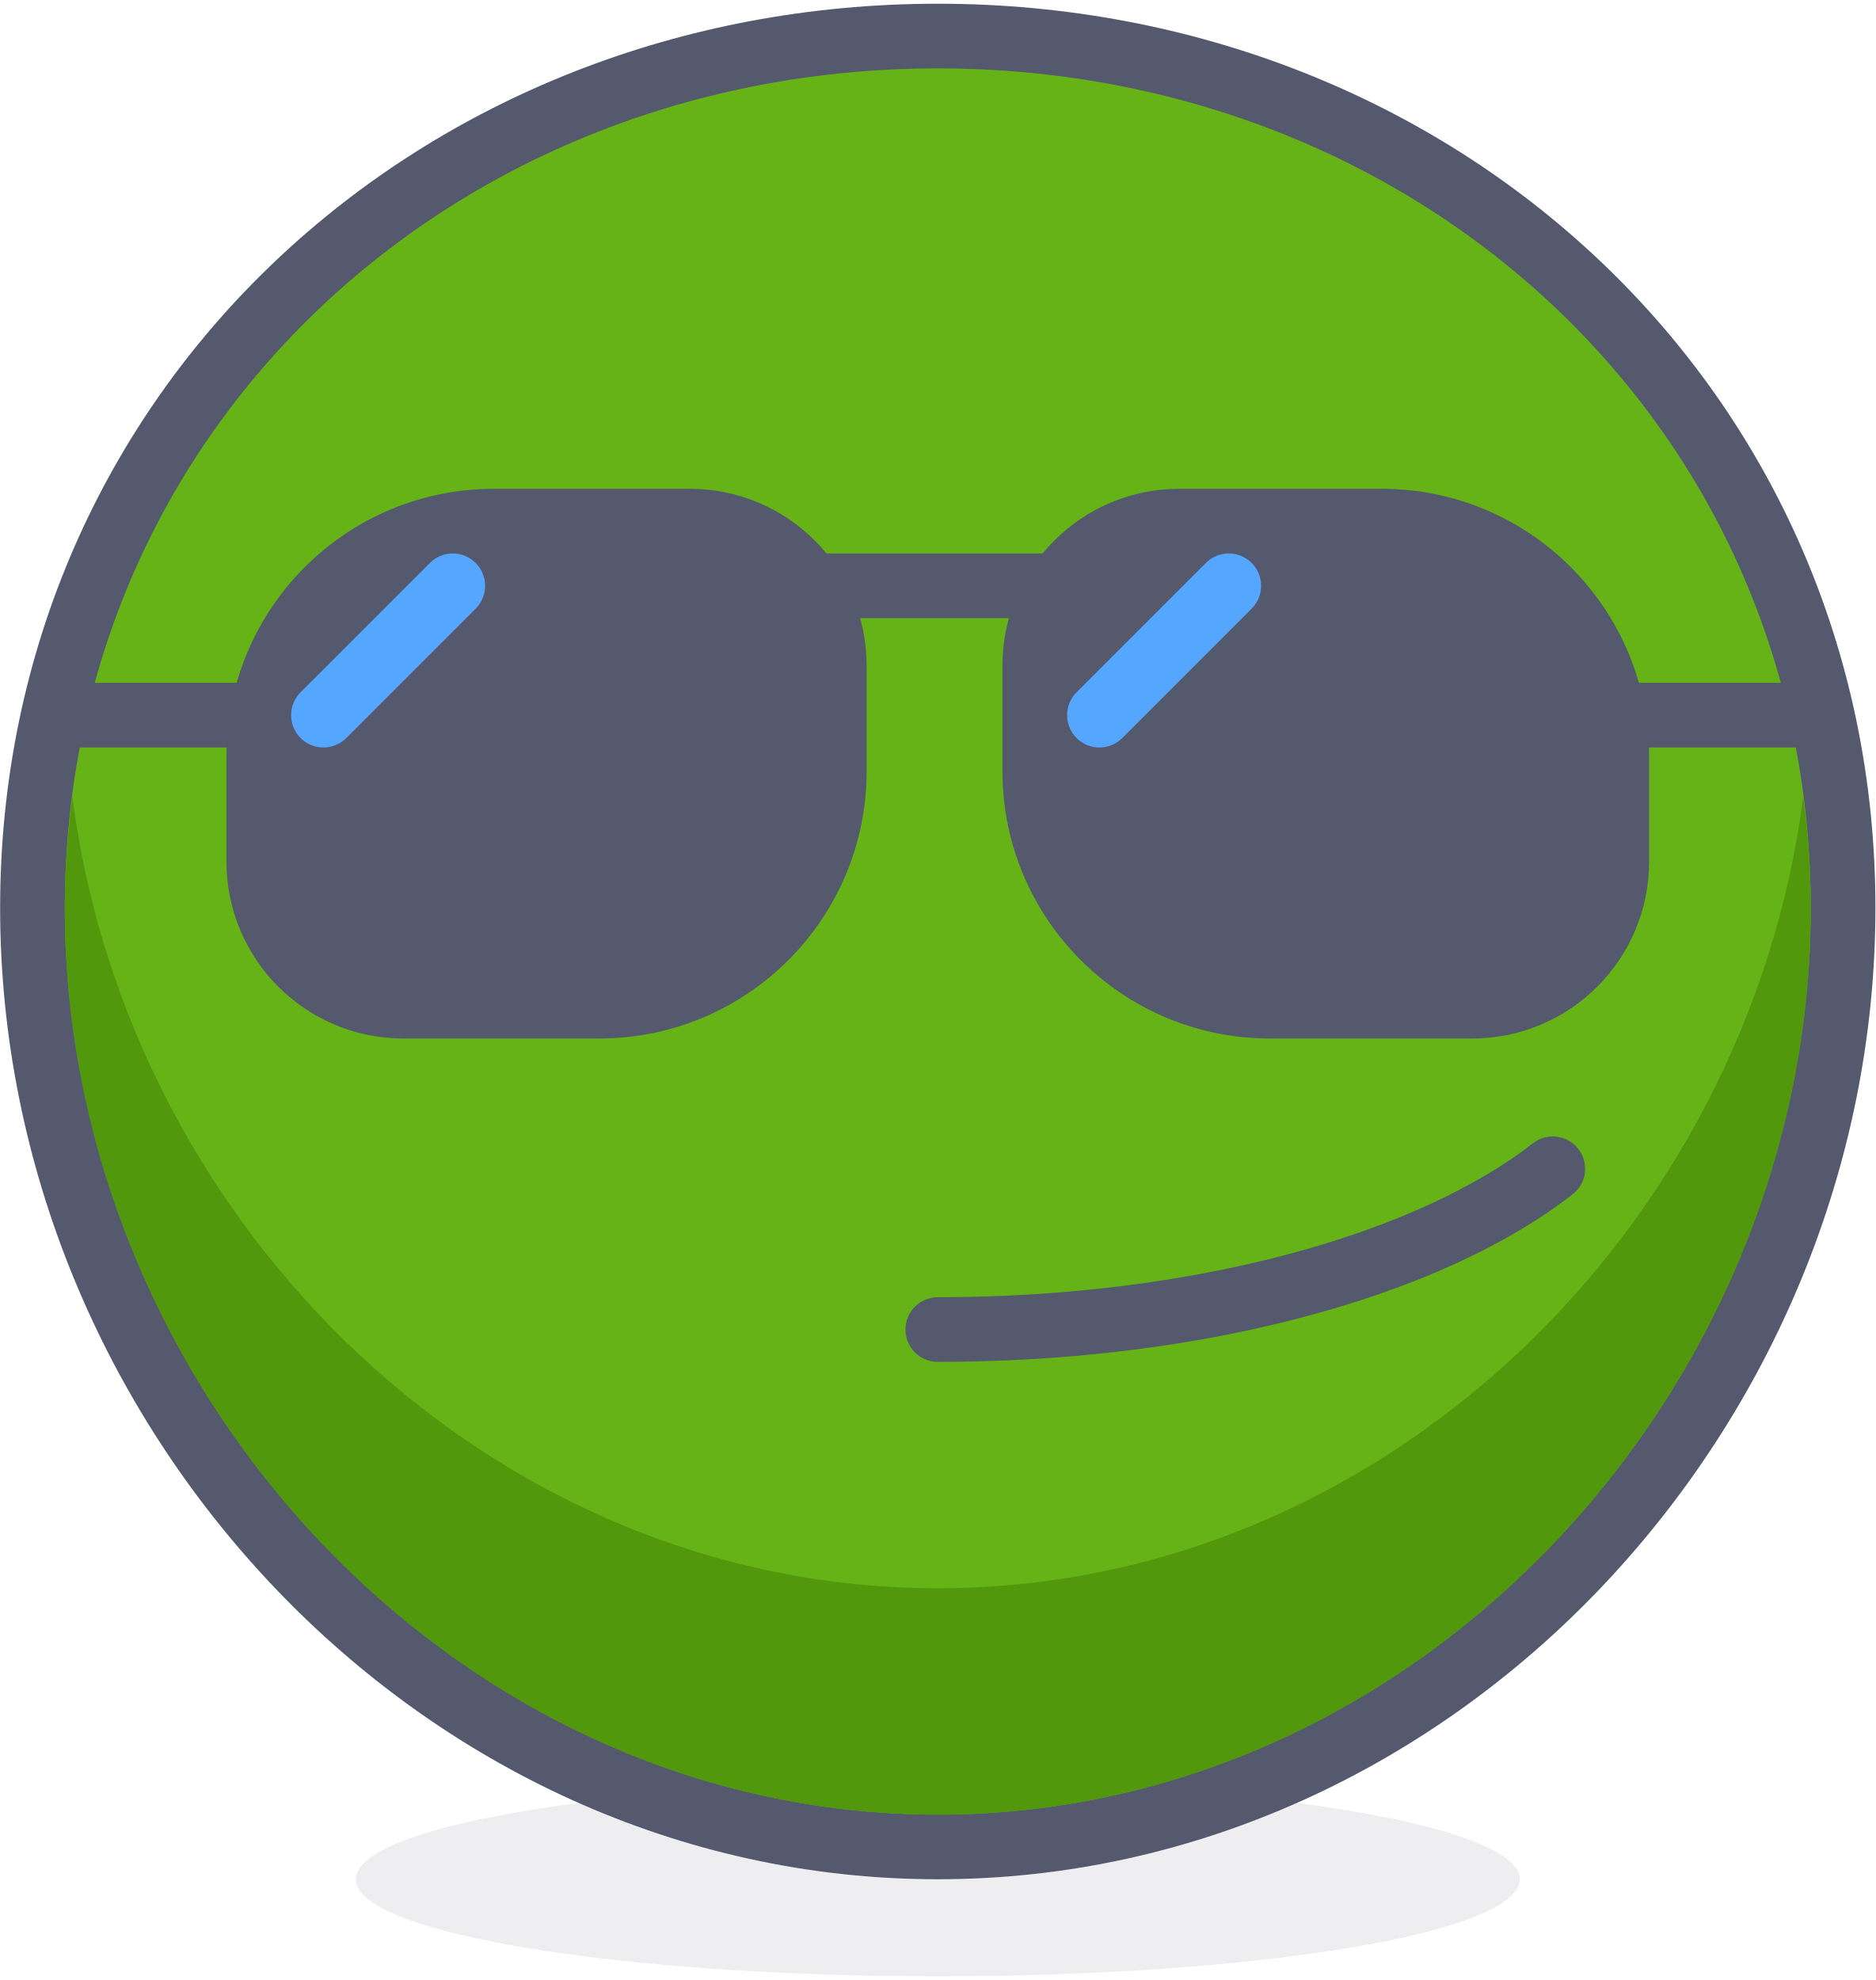
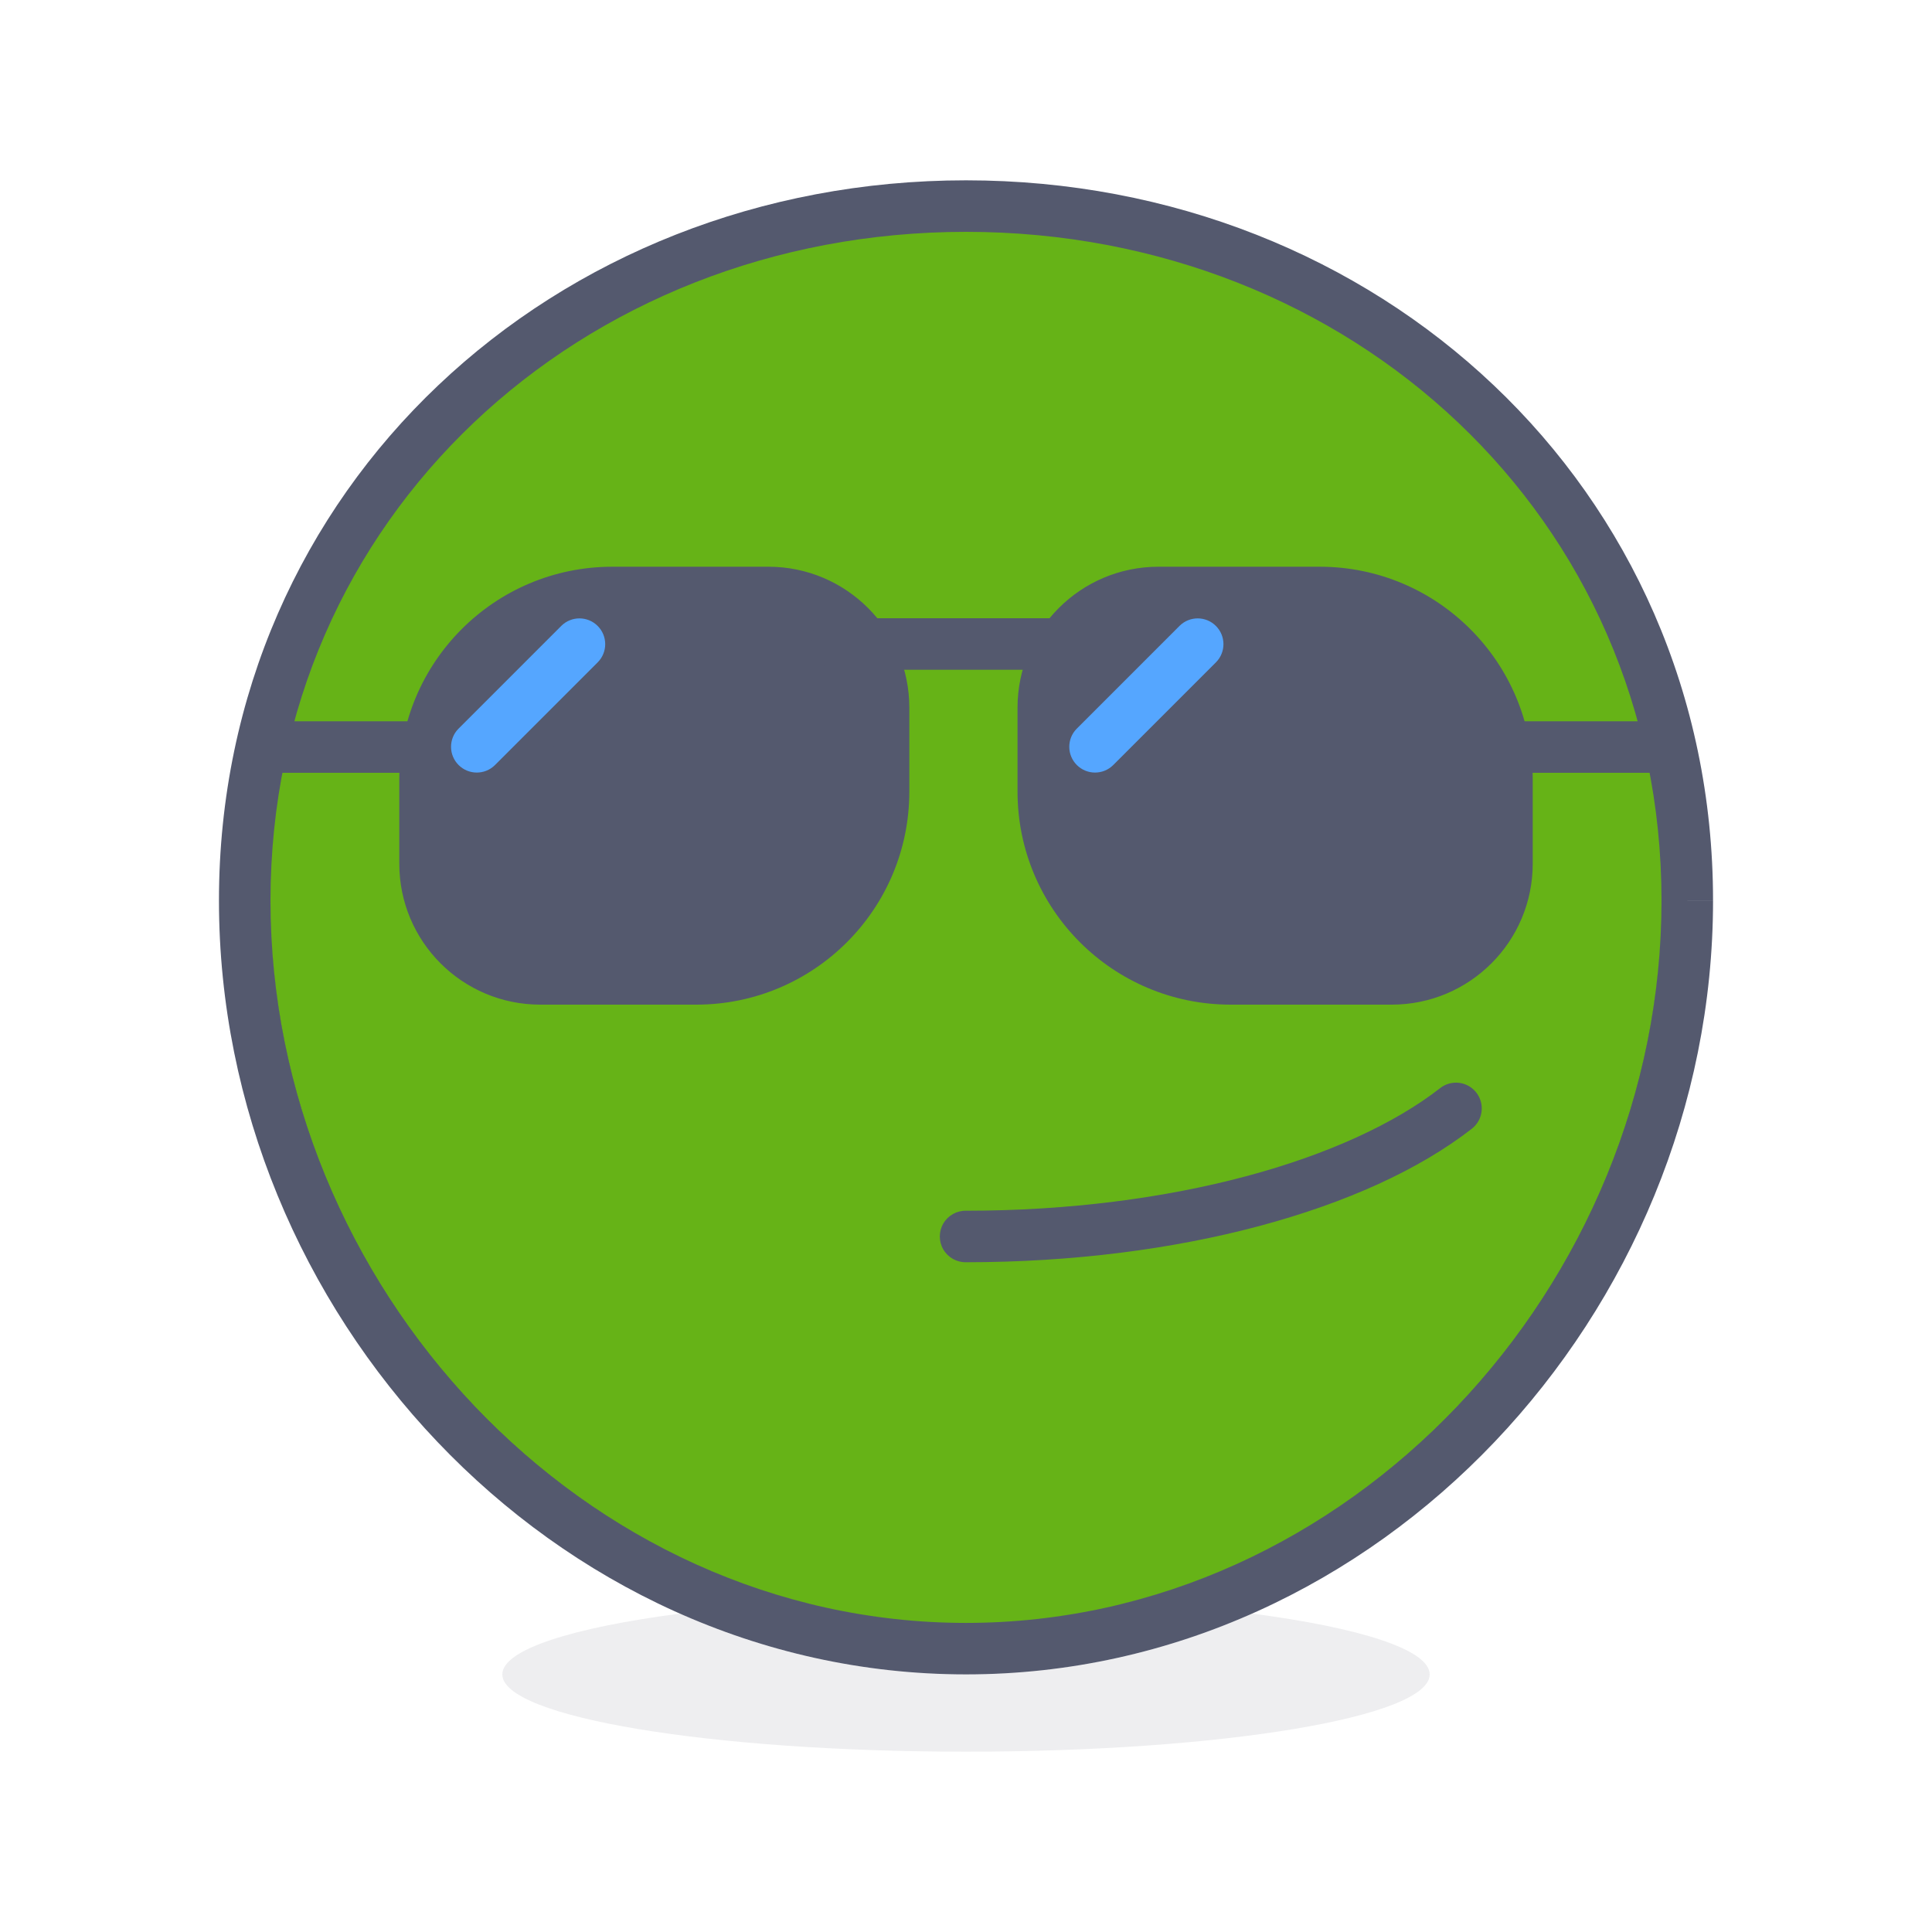
- <svg xmlns="http://www.w3.org/2000/svg" width="396px" height="418px" viewBox="0 0 396 418" version="1.1">
-   <g id="Page-1" stroke="none" stroke-width="1" fill="none" fill-rule="evenodd">
-     <g id="cool" transform="translate(0.026667, 0.786667)">
-       <path d="M273.801,379.832 C250.462,390.161 224.852,395.947 197.977,395.947 C171.098,395.947 145.488,390.161 122.15,379.836 C93.5,383.58 75.093,389.405 75.093,395.947 C75.093,407.255 130.115,416.427 197.977,416.427 C265.839,416.427 320.853,407.255 320.853,395.947 C320.853,389.405 302.447,383.58 273.801,379.832" id="Path" fill="#EEEEF0" />
-       <path d="M389.12,190.894 C389.12,85.328 303.544,6.827 197.977,6.827 C92.409,6.827 6.827,85.328 6.827,190.894 C6.827,296.46 92.409,389.12 197.977,389.12 C303.544,389.12 389.12,296.462 389.12,190.894" id="Path" fill="#66B317" />
-       <path d="M389.12,190.894 L395.947,190.894 C395.967,136.248 373.724,88.344 337.835,54.323 C301.95,20.272 252.454,0 197.977,0 C143.493,0 93.996,20.273 58.112,54.323 C22.223,88.344 -0.014,136.248 8.47032947e-22,190.894 C0.007,245.54 22.122,296.723 57.87,334.298 C93.599,371.876 143.157,395.947 197.977,395.947 C252.79,395.947 302.348,371.876 338.084,334.3 C373.827,296.723 395.942,245.54 395.948,190.896 L389.12,190.896 L382.293,190.896 C382.307,241.818 361.631,289.749 328.194,324.895 C294.743,360.038 248.726,382.295 197.978,382.302 C147.224,382.295 101.214,360.038 67.763,324.895 C34.326,289.749 13.65,241.818 13.657,190.896 C13.677,139.981 34.225,95.846 67.516,64.229 C100.816,32.631 146.886,13.66 197.977,13.653 C249.061,13.66 295.137,32.63 328.434,64.227 C361.731,95.843 382.28,139.979 382.293,190.894 L389.12,190.894" id="Path" fill="#54596E" />
-       <path d="M380.699,167.381 C368.98,258.804 291.669,334.507 197.977,334.507 C104.284,334.507 26.972,258.804 15.247,167.381 C14.237,175.097 13.66,182.982 13.655,191.051 C13.691,241.913 34.359,289.785 67.761,324.893 C101.212,360.037 147.222,382.293 197.977,382.3 C248.724,382.293 294.741,360.035 328.192,324.893 C361.595,289.785 382.263,241.917 382.292,191.053 C382.287,182.982 381.71,175.099 380.699,167.381 L479.053,262.948" id="Path" fill="#52980C" />
-       <path d="M382.292,191.053 C382.263,241.917 361.593,289.785 328.192,324.893 C294.741,360.037 248.724,382.293 197.977,382.3 C299.774,382.3 382.292,292.948 382.292,191.15 C382.292,191.118 382.292,191.085 382.292,191.053 M13.655,191.051 C13.655,191.084 13.655,191.116 13.655,191.15 C13.655,292.946 96.179,382.3 197.977,382.3 C147.222,382.293 101.212,360.037 67.761,324.893 C34.359,289.783 13.691,241.913 13.655,191.051" id="Shape" fill="#54596E" fill-rule="nonzero" />
-       <path d="M197.975,286.72 C226.244,286.718 252.754,283.249 275.683,277.13 C298.614,270.993 317.974,262.27 332.027,251.334 C334.998,249.015 335.529,244.726 333.21,241.754 C330.89,238.781 326.601,238.251 323.63,240.572 C311.654,249.933 293.798,258.181 272.162,263.941 C250.525,269.72 225.121,273.072 197.975,273.07 C194.205,273.07 191.148,276.125 191.148,279.897 C191.148,283.665 194.205,286.722 197.975,286.72 Z" id="Path" fill="#54596E" />
-       <path d="M126.495,211.628 L85.142,211.628 C68.282,211.628 54.615,197.961 54.615,181.101 L54.615,158.863 C54.615,131.451 76.838,109.228 104.252,109.228 L145.604,109.228 C162.461,109.228 176.128,122.895 176.128,139.756 L176.128,161.993 C176.128,189.406 153.907,211.628 126.495,211.628 Z" id="Path" fill="#54596E" />
-       <path d="M126.495,211.628 L126.495,204.802 L85.142,204.802 C72.055,204.776 61.466,194.188 61.442,181.101 L61.442,158.863 C61.445,147.021 66.222,136.361 73.981,128.594 C81.749,120.835 92.407,116.058 104.252,116.053 L145.604,116.053 C158.688,116.079 169.277,126.667 169.301,139.756 L169.301,161.993 C169.298,173.834 164.521,184.494 156.764,192.261 C148.995,200.02 138.337,204.797 126.495,204.802 L126.495,211.628 L126.495,218.453 C157.681,218.45 182.95,193.176 182.955,161.993 L182.955,139.756 C182.95,119.122 166.234,102.405 145.604,102.402 L104.252,102.402 C73.066,102.405 47.793,127.679 47.788,158.863 L47.788,181.101 C47.792,201.733 64.509,218.45 85.142,218.453 L126.495,218.453 L126.495,211.628 Z" id="Path" fill="#54596E" />
-       <path d="M268.092,211.628 L310.808,211.628 C327.668,211.628 341.335,197.961 341.335,181.101 L341.335,158.863 C341.335,131.451 319.113,109.228 291.698,109.228 L248.982,109.228 C232.122,109.228 218.455,122.895 218.455,139.756 L218.455,161.993 C218.455,189.406 240.678,211.628 268.092,211.628 Z" id="Path" fill="#54596E" />
-       <path d="M268.092,211.628 L268.092,218.453 L310.808,218.453 C331.44,218.45 348.157,201.733 348.162,181.101 L348.162,158.863 C348.157,127.679 322.884,102.405 291.698,102.402 L248.982,102.402 C228.35,102.405 211.633,119.122 211.628,139.756 L211.628,161.993 C211.633,193.176 236.906,218.45 268.092,218.453 L268.092,211.628 L268.092,204.802 C256.249,204.797 245.589,200.02 237.821,192.261 C230.062,184.492 225.285,173.834 225.282,161.993 L225.282,139.756 C225.306,126.667 235.894,116.079 248.982,116.053 L291.698,116.053 C303.541,116.058 314.201,120.835 321.969,128.594 C329.728,136.363 334.505,147.021 334.508,158.863 L334.508,181.101 C334.484,194.188 323.896,204.776 310.808,204.802 L268.092,204.802 L268.092,211.628 Z" id="Path" fill="#54596E" />
-       <path d="M314.028,157.015 L382.295,157.015 C386.065,157.015 389.122,153.958 389.122,150.188 C389.122,146.417 386.065,143.362 382.295,143.362 L314.028,143.362 C310.258,143.362 307.202,146.417 307.202,150.188 C307.202,153.958 310.258,157.015 314.028,157.015" id="Path" fill="#54596E" />
-       <path d="M13.655,157.015 L81.922,157.015 C85.692,157.015 88.748,153.958 88.748,150.188 C88.748,146.417 85.692,143.362 81.922,143.362 L13.655,143.362 C9.885,143.362 6.828,146.417 6.828,150.188 C6.828,153.958 9.885,157.015 13.655,157.015" id="Path" fill="#54596E" />
-       <path d="M163.842,129.708 L232.108,129.708 C235.878,129.708 238.935,126.652 238.935,122.882 C238.935,119.11 235.878,116.055 232.108,116.055 L163.842,116.055 C160.072,116.055 157.015,119.11 157.015,122.882 C157.015,126.652 160.072,129.708 163.842,129.708" id="Path" fill="#54596E" />
-       <path d="M90.747,118.054 L63.44,145.36 C60.774,148.026 60.774,152.349 63.44,155.015 C66.106,157.681 70.429,157.681 73.095,155.015 L100.401,127.708 C103.067,125.042 103.067,120.719 100.401,118.054 C97.736,115.389 93.413,115.389 90.747,118.054" id="Path" fill="#55A6FF" />
-       <path d="M254.587,118.054 L227.28,145.36 C224.614,148.026 224.614,152.349 227.28,155.015 C229.946,157.681 234.269,157.681 236.935,155.015 L264.241,127.708 C266.907,125.042 266.907,120.719 264.241,118.054 C261.576,115.389 257.253,115.389 254.587,118.054" id="Path" fill="#55A6FF" />
-     </g>
+ <svg xmlns="http://www.w3.org/2000/svg" width="512" height="512">
+   <g transform="translate(58 47)" fill="none" fill-rule="evenodd">
+     <path d="M273.827 380.619c-23.338 10.329-48.949 16.114-75.824 16.114-26.878 0-52.488-5.785-75.827-16.11-28.65 3.744-47.056 9.569-47.056 16.11 0 11.309 55.021 20.48 122.883 20.48 67.863 0 122.877-9.171 122.877-20.48 0-6.541-18.406-12.366-47.053-16.114" fill="#EEEEF0" />
+     <path d="M389.147 191.68c0-105.565-85.576-184.067-191.144-184.067-105.567 0-191.15 78.502-191.15 184.068 0 105.566 85.583 198.226 191.15 198.226 105.568 0 191.144-92.659 191.144-198.226" fill="#66B317" />
+     <path d="M389.147 191.68h6.826c.02-54.645-22.222-102.55-58.112-136.57C301.977 21.058 252.481.787 198.003.787 143.52.787 94.023 21.06 58.14 55.11 22.249 89.13.013 137.035.027 191.68c.006 54.647 22.121 105.83 57.87 143.405 35.728 37.578 85.287 61.648 140.106 61.648 54.813 0 104.372-24.07 140.108-61.646 35.742-37.578 57.857-88.76 57.864-143.405H382.32c.014 50.922-20.663 98.854-54.1 134-33.45 35.143-79.467 57.4-130.215 57.407-50.754-.007-96.764-22.264-130.215-57.408-33.437-35.145-54.113-83.077-54.107-133.999.02-50.915 20.57-95.049 53.86-126.667 33.3-31.597 79.37-50.568 130.46-50.575 51.084.007 97.16 18.976 130.458 50.574 33.297 31.616 53.845 75.752 53.859 126.667h6.827" fill="#54596E" />
+     <path d="M382.318 191.84c-.029 50.863-20.698 98.732-54.1 133.84-33.45 35.143-79.467 57.4-130.215 57.407 101.798 0 184.315-89.353 184.315-191.15v-.098m-368.636-.001v.099c0 101.796 82.524 191.15 184.321 191.15-50.754-.007-96.764-22.264-130.215-57.407-33.403-35.11-54.07-82.98-54.106-133.842" fill="#54596E" fill-rule="nonzero" />
+     <path d="M198.002 287.507c28.269-.002 54.779-3.472 77.708-9.59 22.93-6.137 42.29-14.86 56.344-25.796a6.825 6.825 0 0 0 1.182-9.58 6.822 6.822 0 0 0-9.58-1.183c-11.975 9.361-29.832 17.61-51.467 23.37-21.637 5.779-47.041 9.13-74.187 9.129a6.826 6.826 0 1 0 0 13.65zm-71.48-75.092H85.168c-16.86 0-30.527-13.667-30.527-30.527V159.65c0-27.412 22.222-49.635 49.636-49.635h41.353c16.857 0 30.524 13.667 30.524 30.527v22.238c0 27.413-22.221 49.635-49.634 49.635z" fill="#54596E" />
+     <path d="M126.521 212.415v-6.827H85.17c-13.087-.025-23.677-10.613-23.7-23.7V159.65c.003-11.843 4.78-22.502 12.538-30.27 7.769-7.758 18.427-12.535 30.271-12.54h41.353c13.083.026 23.673 10.614 23.697 23.702v22.238c-.003 11.84-4.78 22.5-12.537 30.268-7.769 7.758-18.427 12.535-30.27 12.54V219.24c31.186-.003 56.455-25.277 56.46-56.46v-22.238c-.005-20.633-16.72-37.35-37.35-37.354h-41.353c-31.186.004-56.458 25.278-56.463 56.462v22.238c.003 20.632 16.72 37.349 37.354 37.352h41.352v-6.825zm141.597 0h42.717c16.86 0 30.527-13.667 30.527-30.527V159.65c0-27.412-22.223-49.635-49.637-49.635h-42.716c-16.86 0-30.527 13.667-30.527 30.527v22.238c0 27.413 22.222 49.635 49.636 49.635z" fill="#54596E" />
+     <path d="M268.118 212.415v6.825h42.717c20.631-.003 37.348-16.72 37.353-37.352V159.65c-.005-31.184-25.277-56.458-56.463-56.462h-42.716c-20.632.004-37.349 16.72-37.354 37.354v22.238c.005 31.183 25.277 56.457 56.463 56.46V205.588c-11.842-.005-22.502-4.782-30.27-12.54-7.76-7.769-12.536-18.427-12.54-30.268v-22.238c.024-13.088 10.612-23.676 23.7-23.702h42.717c11.843.005 22.502 4.782 30.271 12.54 7.759 7.77 12.536 18.427 12.539 30.27v22.238c-.024 13.087-10.612 23.675-23.7 23.7h-42.717v6.827z" fill="#54596E" />
+     <path d="M314.055 157.802h68.267a6.827 6.827 0 0 0 0-13.654h-68.267a6.827 6.827 0 0 0 0 13.653m-300.373 0h68.266a6.827 6.827 0 0 0 0-13.653H13.682a6.827 6.827 0 0 0 0 13.653m150.186-27.306h68.267a6.827 6.827 0 0 0 0-13.653h-68.267a6.827 6.827 0 0 0 0 13.653" fill="#54596E" />
+     <path d="M90.774 118.84l-27.307 27.307a6.827 6.827 0 0 0 9.654 9.654l27.307-27.306a6.827 6.827 0 0 0-9.654-9.655m163.84 0l-27.307 27.307a6.827 6.827 0 0 0 9.654 9.654l27.307-27.306a6.827 6.827 0 0 0-9.654-9.655" fill="#55A6FF" />
  </g>
</svg>
